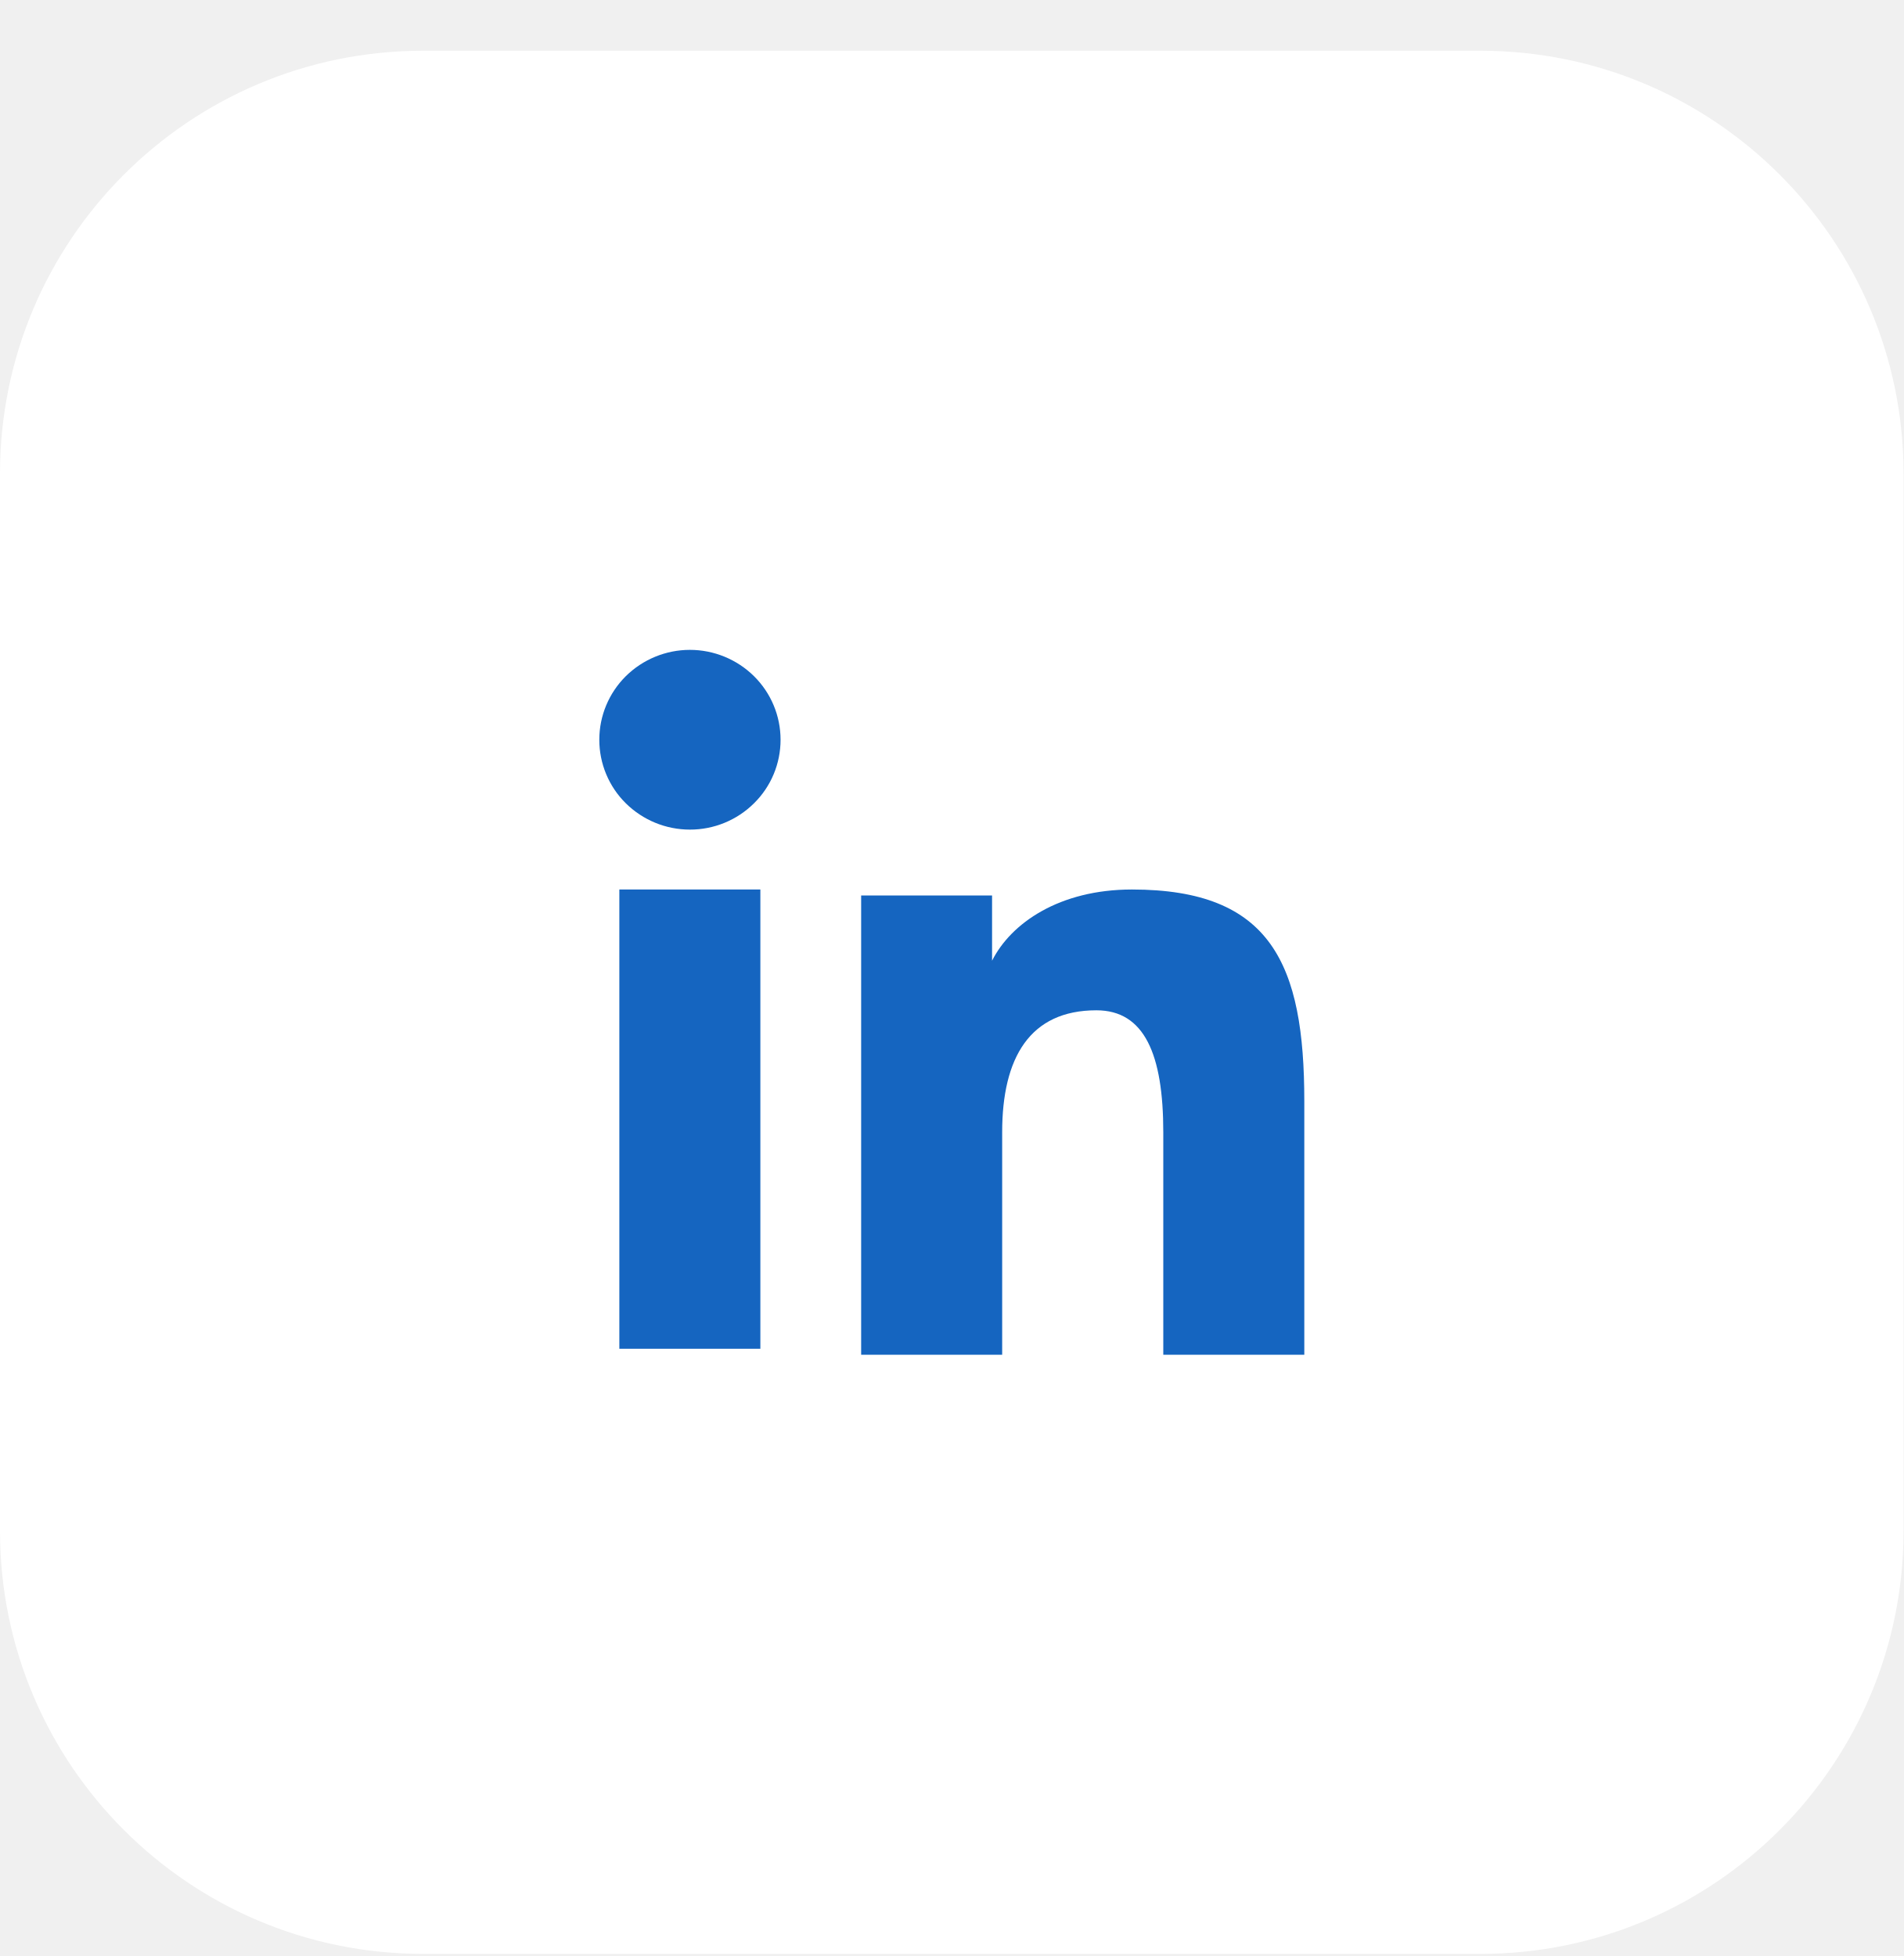
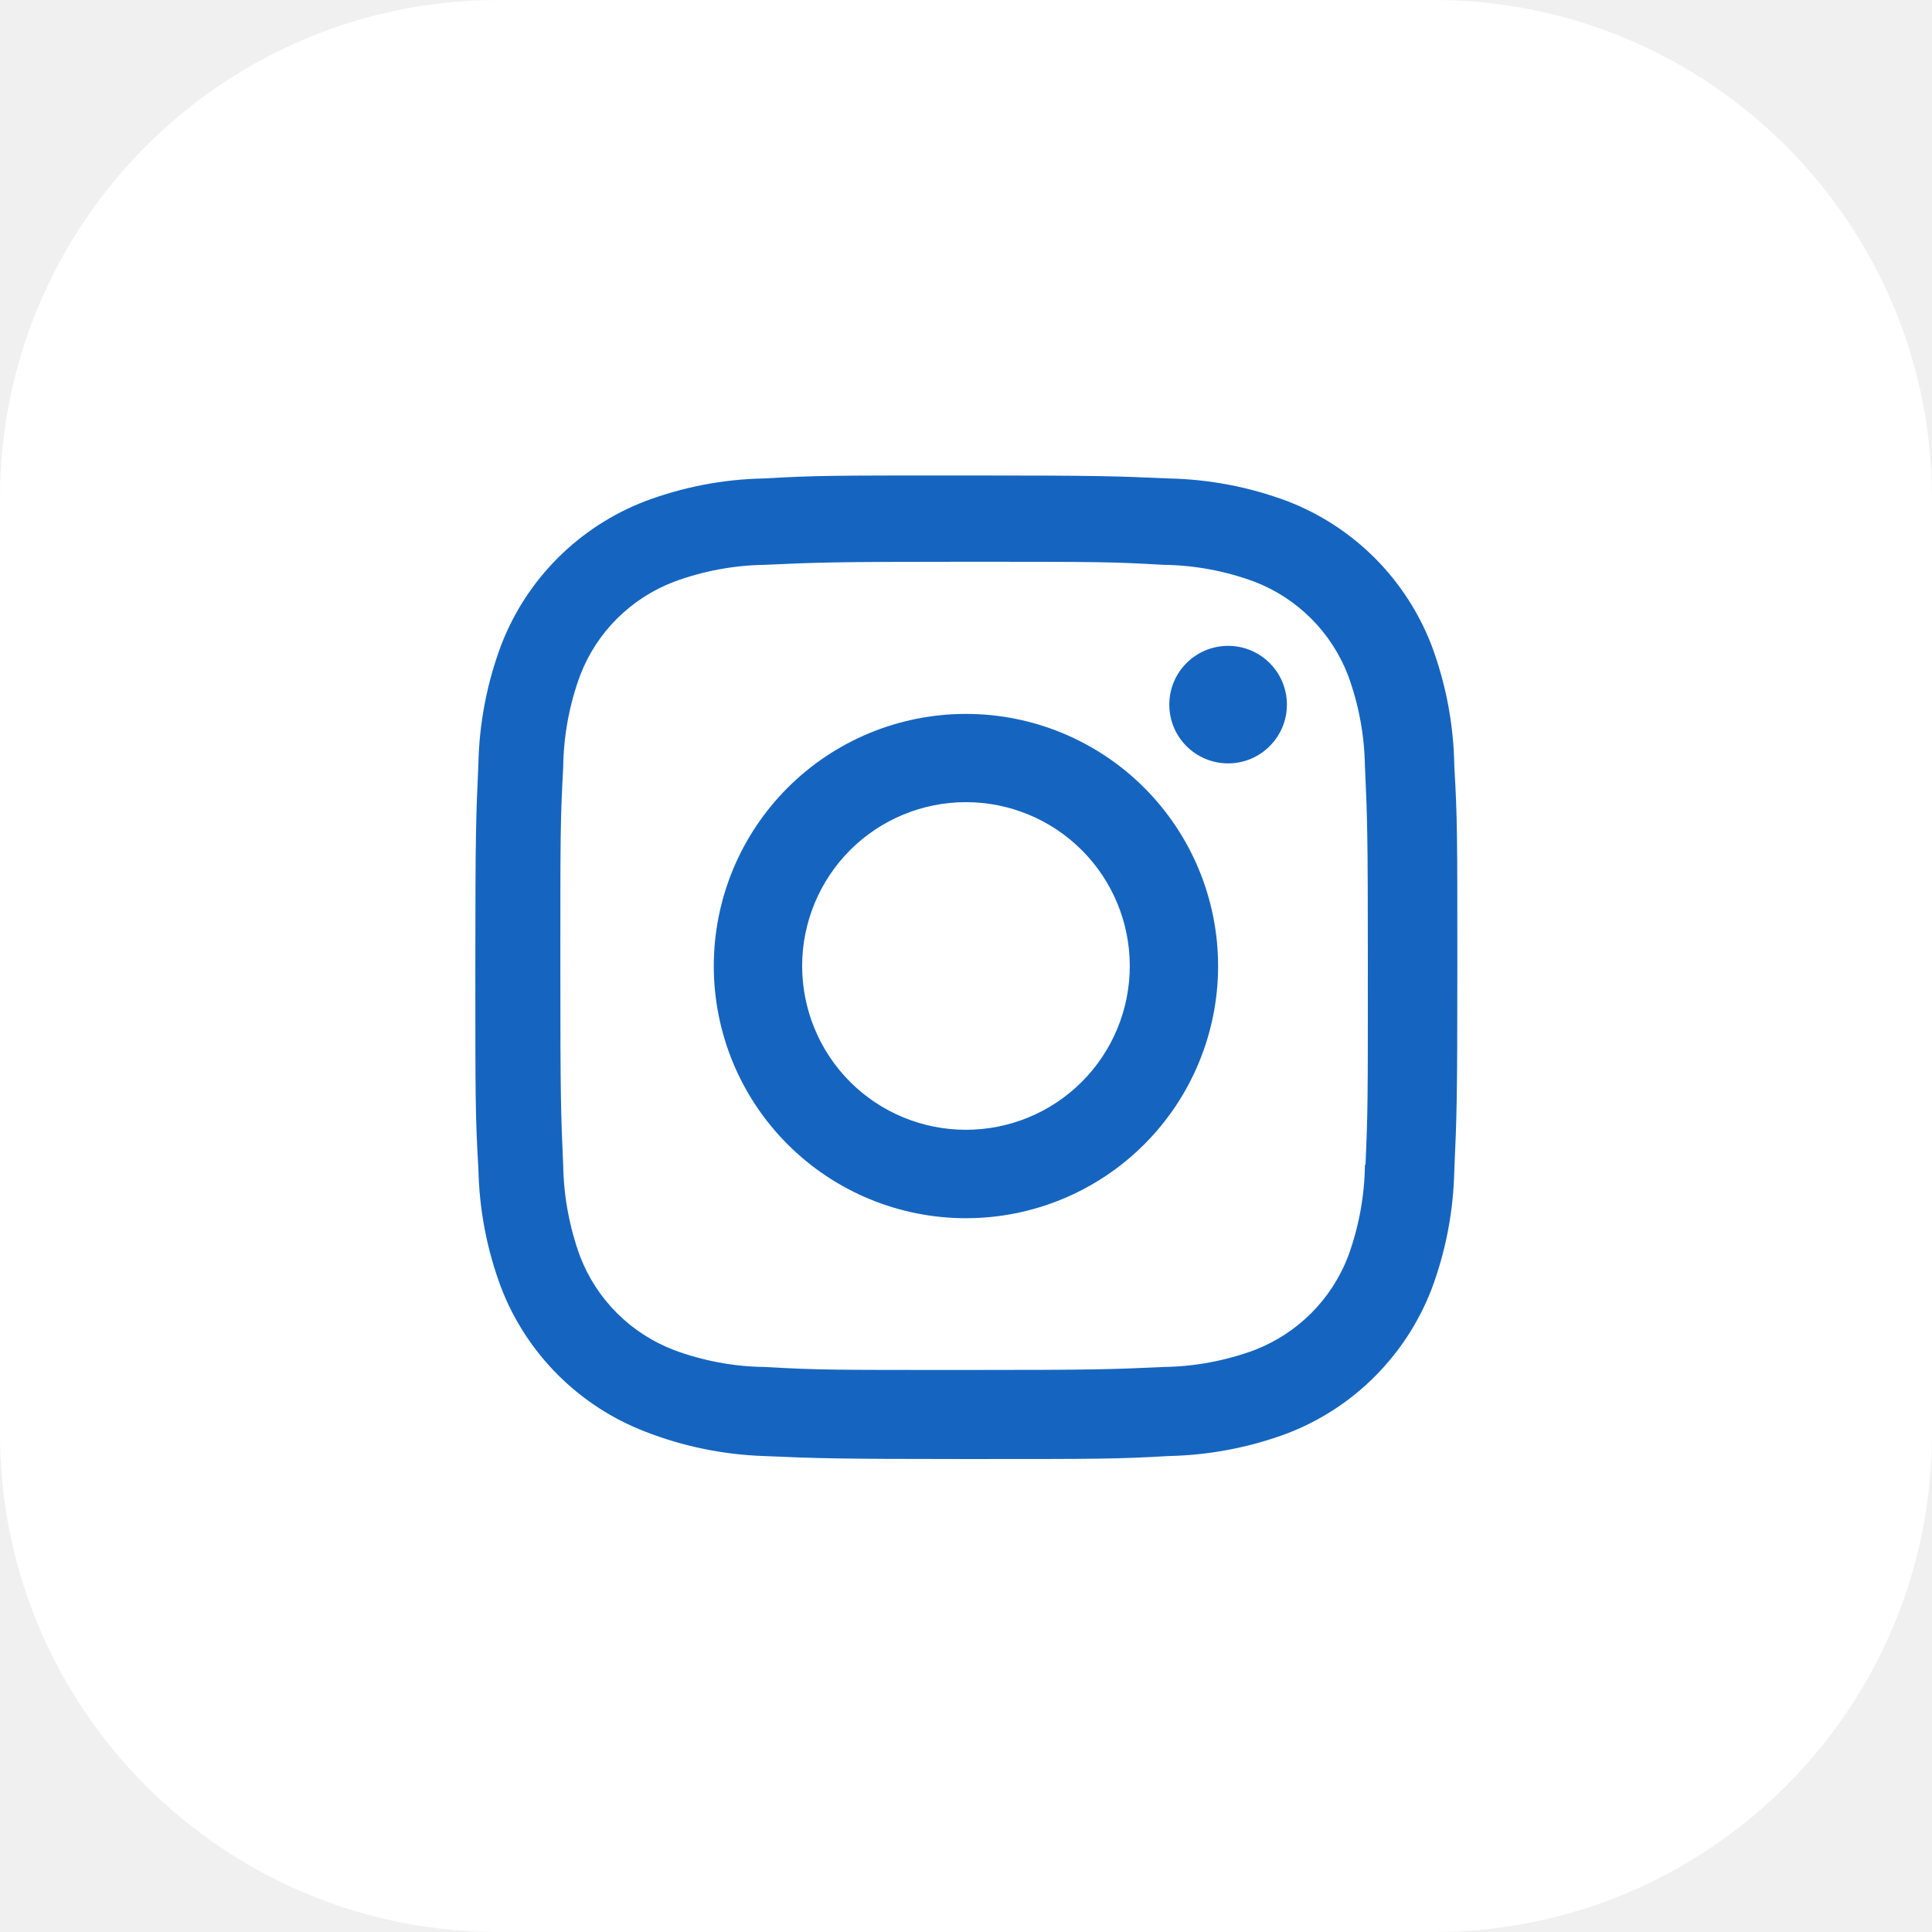
- <svg xmlns="http://www.w3.org/2000/svg" width="36" height="37" viewBox="0 0 36 37" fill="none">
-   <rect y="0.96" width="36" height="36" rx="8" fill="white" />
-   <path fill-rule="evenodd" clip-rule="evenodd" d="M16.286 16.939H18.762V18.173C19.119 17.463 20.034 16.826 21.407 16.826C24.041 16.826 24.667 18.238 24.667 20.829V25.627H22V21.419C22 19.943 21.643 19.111 20.735 19.111C19.476 19.111 18.953 20.008 18.953 21.418V25.627H16.286V16.939ZM11.713 25.513H14.38V16.826H11.713V25.513ZM14.762 13.993C14.762 14.217 14.718 14.438 14.632 14.644C14.546 14.851 14.419 15.038 14.26 15.195C13.938 15.515 13.501 15.694 13.047 15.693C12.593 15.693 12.158 15.514 11.835 15.195C11.676 15.038 11.55 14.851 11.464 14.644C11.378 14.438 11.334 14.217 11.334 13.993C11.334 13.542 11.514 13.11 11.835 12.791C12.158 12.472 12.594 12.293 13.047 12.293C13.502 12.293 13.938 12.473 14.26 12.791C14.582 13.11 14.762 13.542 14.762 13.993Z" fill="#1565C0" />
+ <svg xmlns="http://www.w3.org/2000/svg" width="31" height="31" viewBox="0 0 31 31" fill="none">
+   <rect width="31" height="31" rx="8" fill="white" />
+   <path d="M15.499 11.455C14.426 11.455 13.397 11.881 12.638 12.64C11.879 13.399 11.453 14.428 11.453 15.501C11.453 16.574 11.879 17.603 12.638 18.362C13.397 19.121 14.426 19.547 15.499 19.547C16.572 19.547 17.601 19.121 18.36 18.362C19.119 17.603 19.545 16.574 19.545 15.501C19.545 14.428 19.119 13.399 18.36 12.64C17.601 11.881 16.572 11.455 15.499 11.455V11.455ZM15.499 18.128C14.802 18.128 14.133 17.852 13.64 17.359C13.148 16.866 12.871 16.197 12.871 15.5C12.871 14.803 13.148 14.134 13.64 13.641C14.133 13.148 14.802 12.871 15.499 12.871C16.196 12.871 16.865 13.148 17.358 13.641C17.851 14.134 18.128 14.803 18.128 15.5C18.128 16.197 17.851 16.866 17.358 17.359C16.865 17.852 16.196 18.128 15.499 18.128V18.128Z" fill="#1565C0" />
+   <path d="M19.706 12.249C20.226 12.249 20.649 11.827 20.649 11.306C20.649 10.785 20.226 10.363 19.706 10.363C19.184 10.363 18.762 10.785 18.762 11.306C18.762 11.827 19.184 12.249 19.706 12.249Z" fill="#1565C0" />
+   <path d="M22.967 10.347C22.764 9.824 22.454 9.349 22.058 8.952C21.661 8.556 21.186 8.246 20.663 8.044C20.05 7.814 19.404 7.69 18.75 7.677C17.907 7.64 17.64 7.629 15.504 7.629C13.367 7.629 13.093 7.629 12.258 7.677C11.604 7.689 10.958 7.814 10.347 8.044C9.823 8.246 9.348 8.556 8.951 8.952C8.554 9.349 8.245 9.824 8.043 10.347C7.813 10.959 7.689 11.606 7.676 12.26C7.638 13.102 7.627 13.368 7.627 15.506C7.627 17.643 7.627 17.915 7.676 18.752C7.689 19.407 7.812 20.053 8.043 20.666C8.245 21.189 8.555 21.664 8.952 22.061C9.349 22.457 9.824 22.767 10.347 22.969C10.958 23.208 11.604 23.341 12.259 23.363C13.102 23.399 13.369 23.411 15.505 23.411C17.642 23.411 17.916 23.411 18.752 23.363C19.405 23.349 20.052 23.226 20.665 22.996C21.188 22.793 21.663 22.484 22.059 22.087C22.456 21.69 22.765 21.215 22.968 20.692C23.198 20.08 23.322 19.434 23.335 18.779C23.373 17.938 23.384 17.671 23.384 15.533C23.384 13.396 23.384 13.124 23.335 12.287C23.325 11.624 23.2 10.968 22.967 10.347V10.347ZM21.901 18.688C21.895 19.192 21.803 19.691 21.629 20.165C21.497 20.505 21.296 20.814 21.038 21.072C20.78 21.329 20.471 21.53 20.131 21.662C19.663 21.835 19.169 21.927 18.669 21.934C17.838 21.972 17.604 21.982 15.472 21.982C13.339 21.982 13.121 21.982 12.274 21.934C11.775 21.928 11.281 21.836 10.814 21.662C10.472 21.531 10.162 21.331 9.903 21.073C9.644 20.815 9.442 20.506 9.31 20.165C9.138 19.697 9.046 19.203 9.037 18.704C9 17.873 8.991 17.639 8.991 15.507C8.991 13.375 8.991 13.157 9.037 12.309C9.043 11.805 9.135 11.306 9.31 10.833C9.576 10.142 10.123 9.599 10.814 9.335C11.281 9.162 11.775 9.07 12.274 9.063C13.106 9.025 13.34 9.014 15.472 9.014C17.605 9.014 17.823 9.014 18.669 9.063C19.169 9.069 19.663 9.161 20.131 9.335C20.471 9.466 20.78 9.667 21.038 9.925C21.296 10.183 21.497 10.492 21.629 10.833C21.801 11.301 21.893 11.794 21.901 12.293C21.939 13.125 21.948 13.359 21.948 15.491C21.948 17.623 21.948 17.852 21.91 18.689H21.901V18.688Z" fill="#1565C0" />
</svg>
